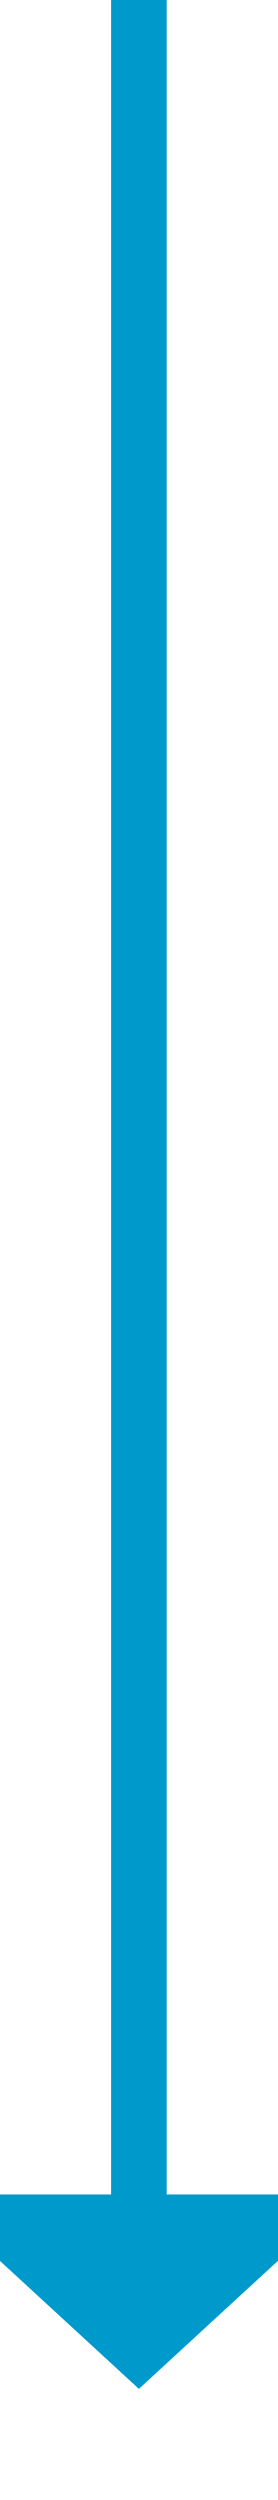
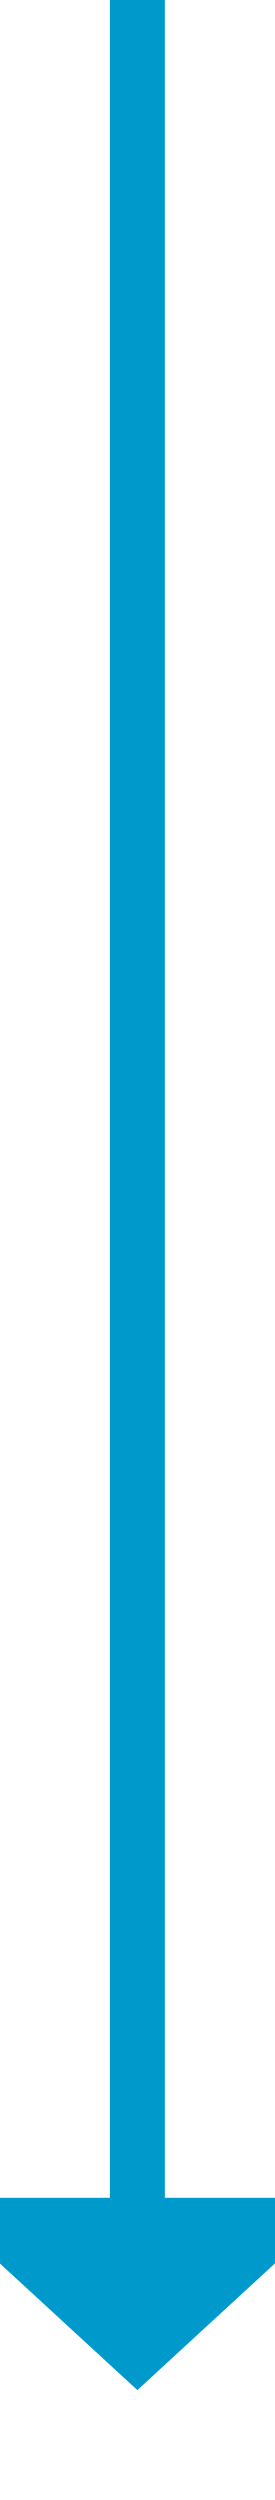
- <svg xmlns="http://www.w3.org/2000/svg" version="1.1" width="10px" height="90px" preserveAspectRatio="xMidYMin meet" viewBox="929 625  8 90">
-   <path d="M 933 625  L 933 705  " stroke-width="2" stroke="#0099cc" fill="none" />
-   <path d="M 925.4 704  L 933 711  L 940.6 704  L 925.4 704  Z " fill-rule="nonzero" fill="#0099cc" stroke="none" />
+ <svg xmlns="http://www.w3.org/2000/svg" version="1.1" width="10px" height="91px" preserveAspectRatio="xMidYMin meet" viewBox="929 499  8 91">
+   <path d="M 933 499  L 933 580  " stroke-width="2" stroke="#0099cc" fill="none" />
+   <path d="M 925.4 579  L 933 586  L 940.6 579  L 925.4 579  Z " fill-rule="nonzero" fill="#0099cc" stroke="none" />
</svg>
